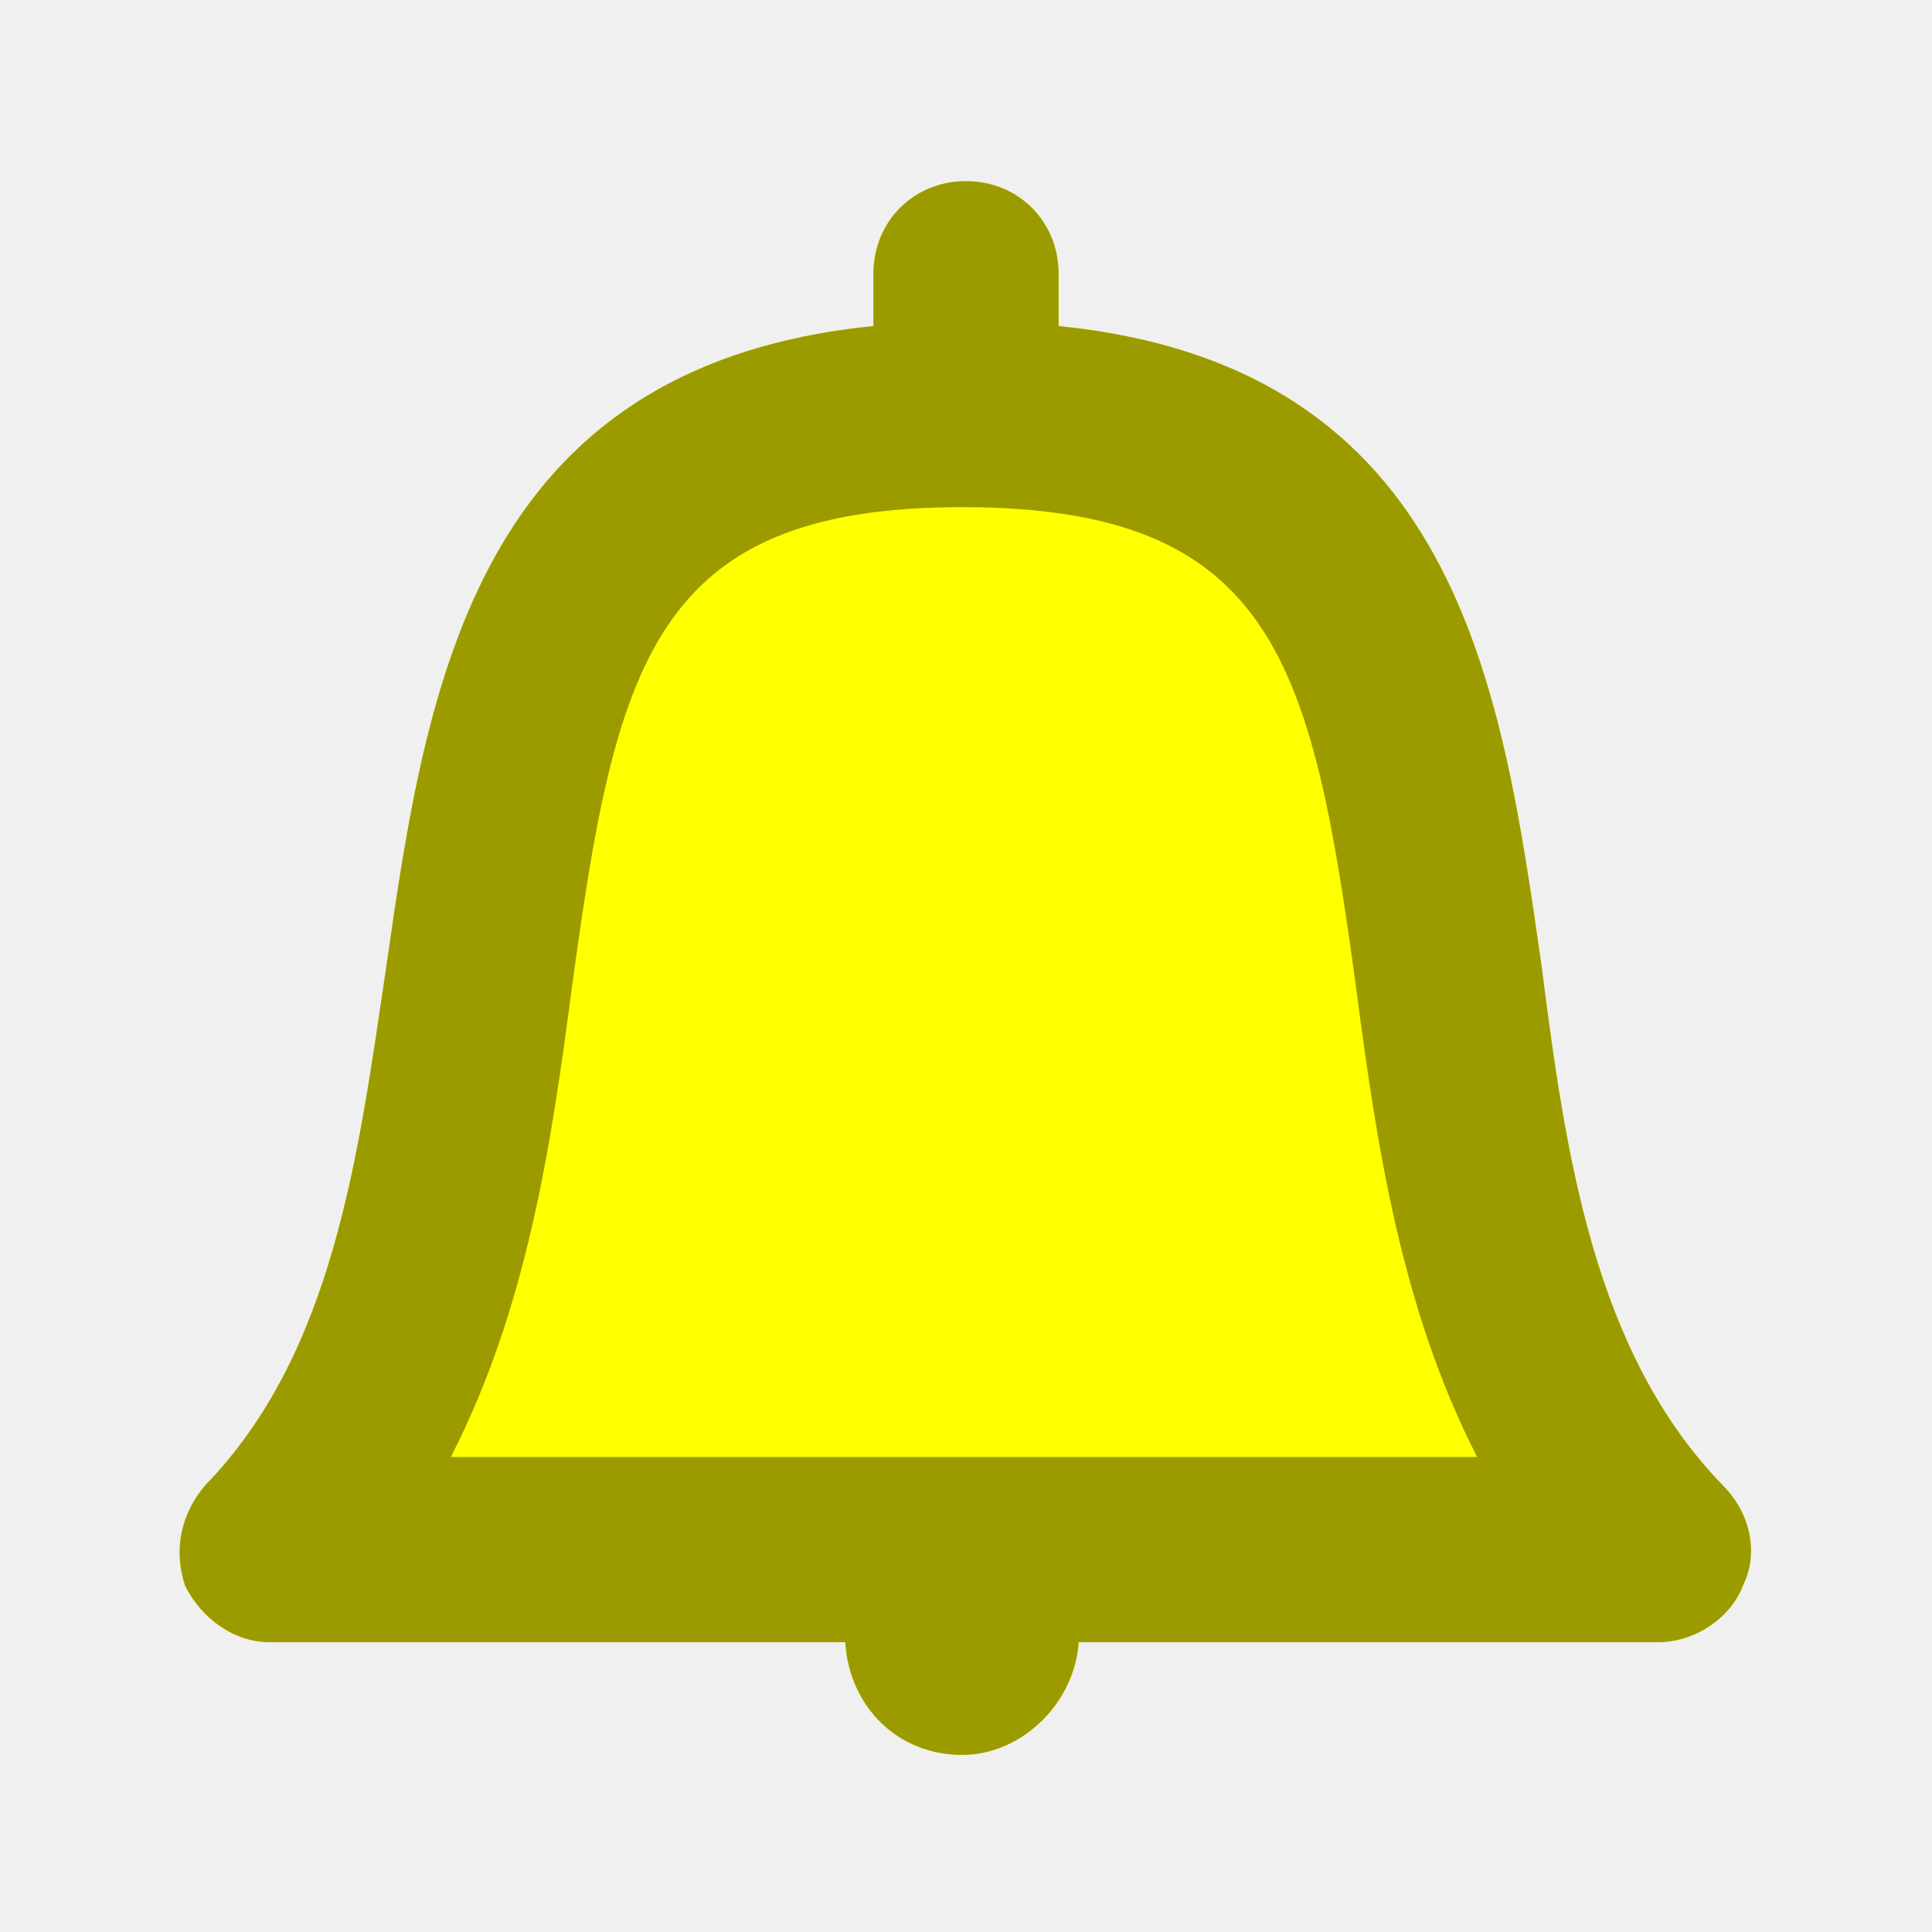
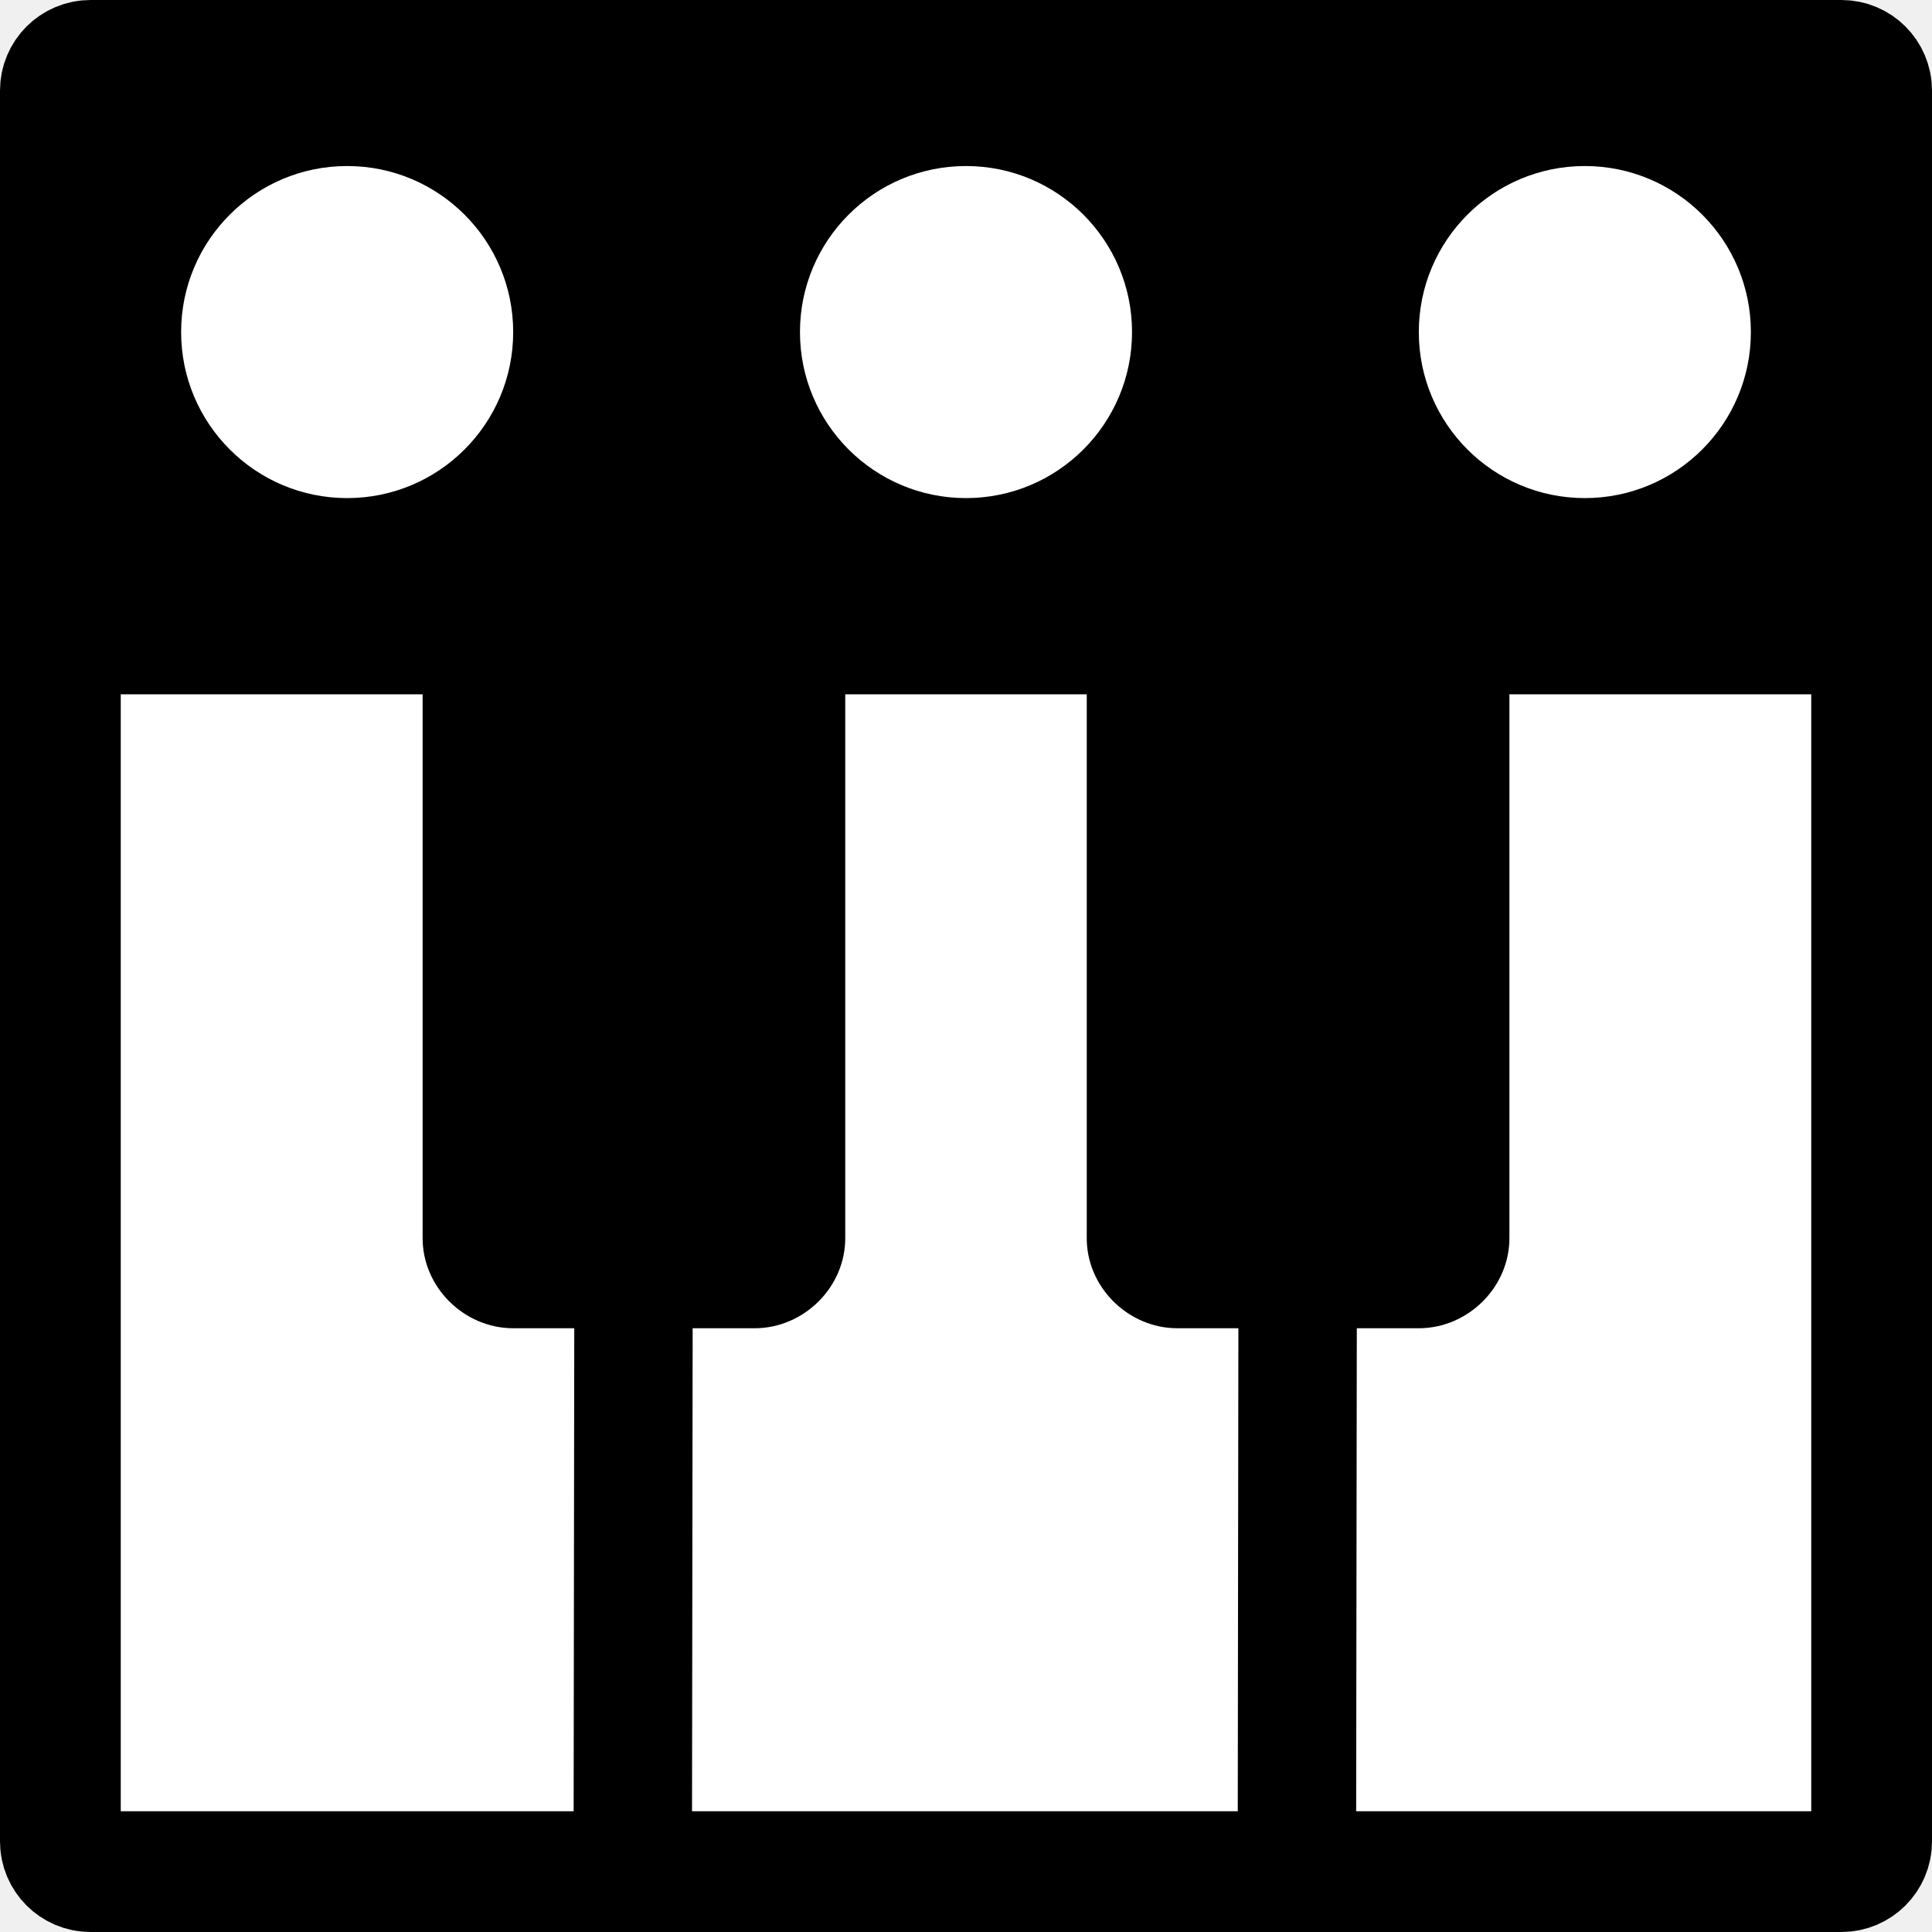
- <svg xmlns="http://www.w3.org/2000/svg" viewBox="0 0 48 48" version="1.1" id="svg4">
-   <path style="fill:#ffff00;fill-opacity:1" d="M 21.7,6.8 V 8.1 C 11.8,9.1 10.6,17 9.6,24 8.9,28.7 8.3,33.6 5.1,36.9 4.5,37.6 4.3,38.5 4.6,39.4 5,40.2 5.8,40.8 6.7,40.8 H 21 c 0.1,1.6 1.3,2.8 2.9,2.8 1.5,0 2.8,-1.3 2.9,-2.8 h 14.4 c 0.9,0 1.8,-0.6 2.1,-1.4 0.4,-0.8 0.2,-1.8 -0.5,-2.5 C 39.6,33.6 38.9,28.7 38.3,24 37.3,17 36.2,9.1 26.3,8.1 V 6.8 c 0,-1.3 -1,-2.3 -2.3,-2.3 -1.3,0 -2.3,1 -2.3,2.3 z" id="path2-3" />
-   <path fill="#555" d="m21.7 6.8v1.3c-9.9 1-11.1 8.9-12.1 15.9-0.7 4.7-1.3 9.6-4.5 12.9-0.6 0.7-0.8 1.6-0.5 2.5 0.4 0.8 1.2 1.4 2.1 1.4h14.3c0.1 1.6 1.3 2.8 2.9 2.8 1.5 0 2.8-1.3 2.9-2.8h14.4c0.9 0 1.8-0.6 2.1-1.4 0.4-0.8 0.2-1.8-0.5-2.5-3.2-3.3-3.9-8.2-4.5-12.9-1-7-2.1-14.9-12-15.9v-1.3c0-1.3-1-2.3-2.3-2.3s-2.3 1-2.3 2.3zm2.2 5.8c7.8 0 8.7 3.9 9.8 12 0.5 3.8 1.1 7.9 3 11.6h-25.5c1.9-3.7 2.5-7.8 3-11.6 1.1-8.1 2-12 9.7-12z" id="path2" style="fill:#9b9b00;fill-opacity:1" />
+ <svg xmlns="http://www.w3.org/2000/svg" viewBox="0 0 64 64" width="32" height="32" version="1.1">
+   <g>
+     <rect ry="1" rx="1" y="2" x="2" height="60" width="60" style="fill:#ffffff;fill-opacity:1;stroke:#000000;stroke-width:4;stroke-miterlimit:4;stroke-dasharray:none;stroke-opacity:1" />
+     <g>
+       <path style="fill:#000000;fill-opacity:1" d="M 19.078,2 V 2.5 H 14 V 40.973 C 13.977,42.633 15.372,44 17,44 h 2.023 L 19,61.994 22.922,62 22.945,44 H 25 c 1.628,0 3.023,-1.367 3,-3.027 V 2.5 H 23 V 2.006 Z" />
+       <path style="fill:#000000;fill-opacity:1" d="m 41.078,2 v 0.5 H 36 V 40.973 c -0.023,1.66 1.372,3.027 3,3.027 h 2.023 L 41,61.994 44.922,62 44.946,44 h 2.055 c 1.628,0 3.023,-1.367 3,-3.027 V 2.5 h -5 V 2.006 Z" />
+     </g>
+     <rect y="2" x="2" height="21" width="60" style="fill:#000000;fill-opacity:1;stroke:none;stroke-width:4;stroke-miterlimit:4;stroke-dasharray:none;stroke-opacity:1" />
+     <g>
+       <circle style="fill:#ffffff;fill-opacity:1;stroke:none;stroke-width:4;stroke-miterlimit:4;stroke-dasharray:none;stroke-opacity:1" cx="11.5" cy="11" r="5.5" />
+       <circle style="fill:#ffffff;fill-opacity:1;stroke:none;stroke-width:4;stroke-miterlimit:4;stroke-dasharray:none;stroke-opacity:1" cx="32" cy="11" r="5.5" />
+       <circle style="fill:#ffffff;fill-opacity:1;stroke:none;stroke-width:4;stroke-miterlimit:4;stroke-dasharray:none;stroke-opacity:1" cx="52.5" cy="11" r="5.5" />
+     </g>
+   </g>
</svg>
